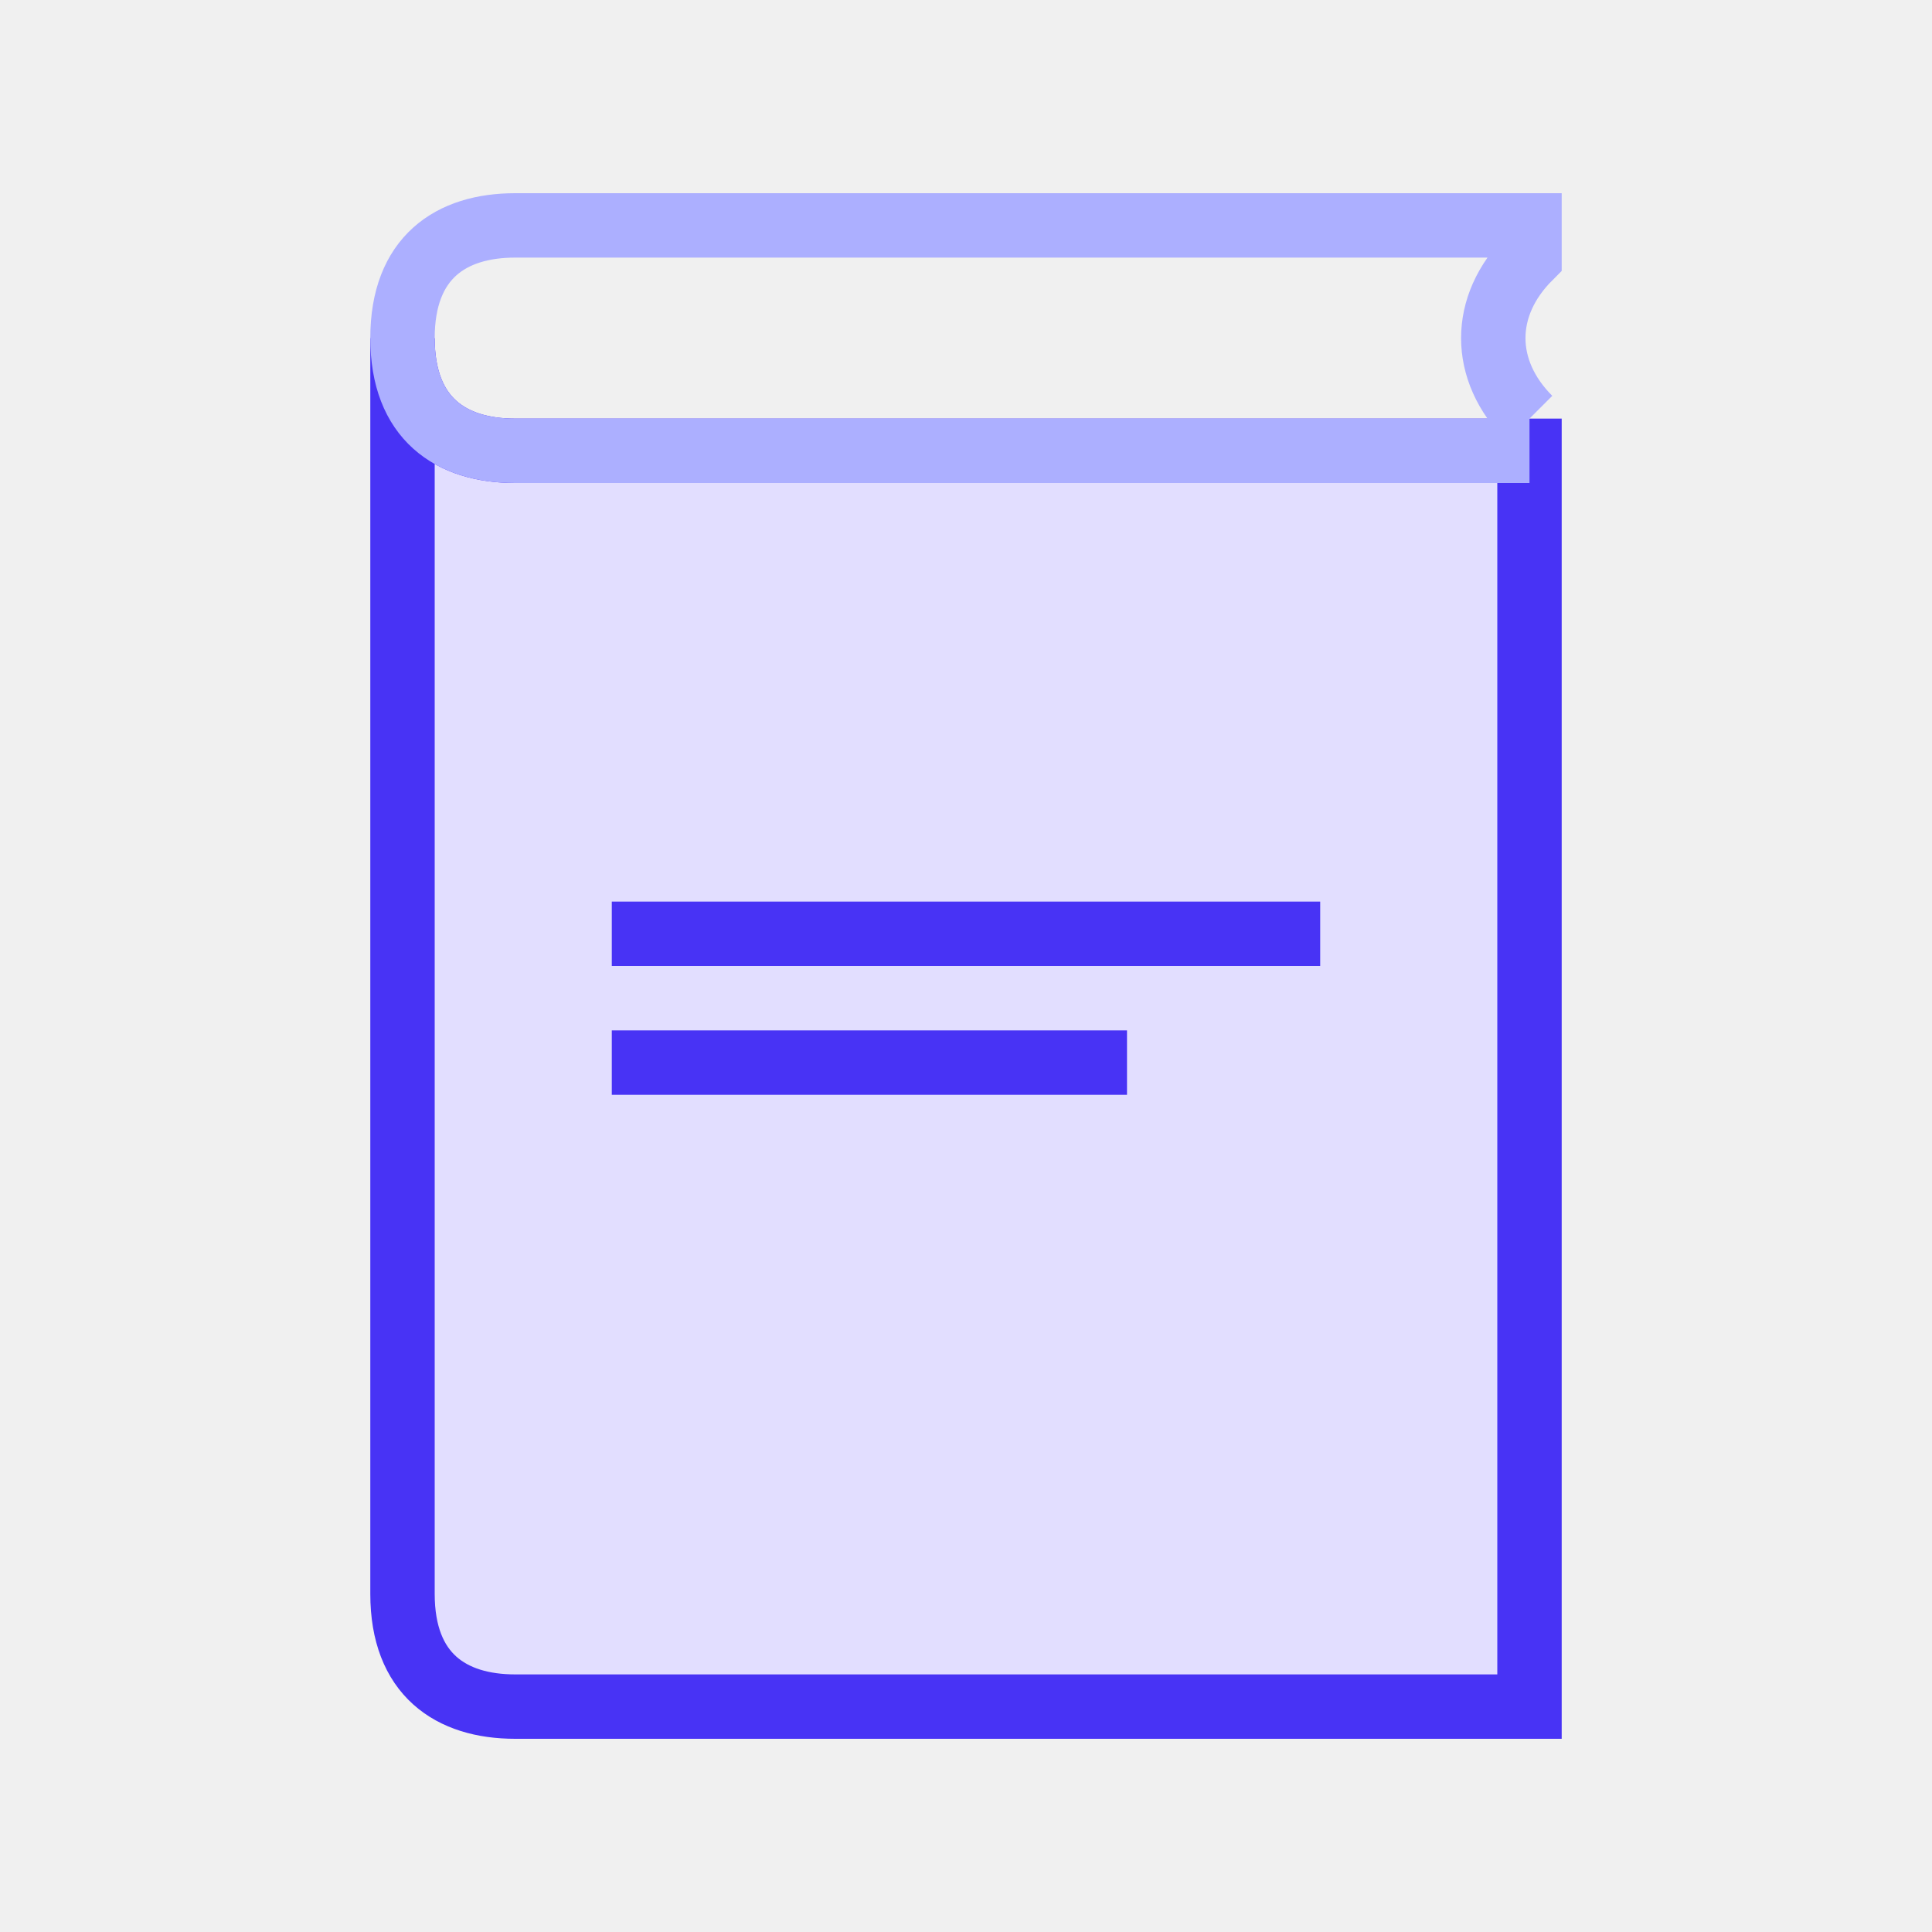
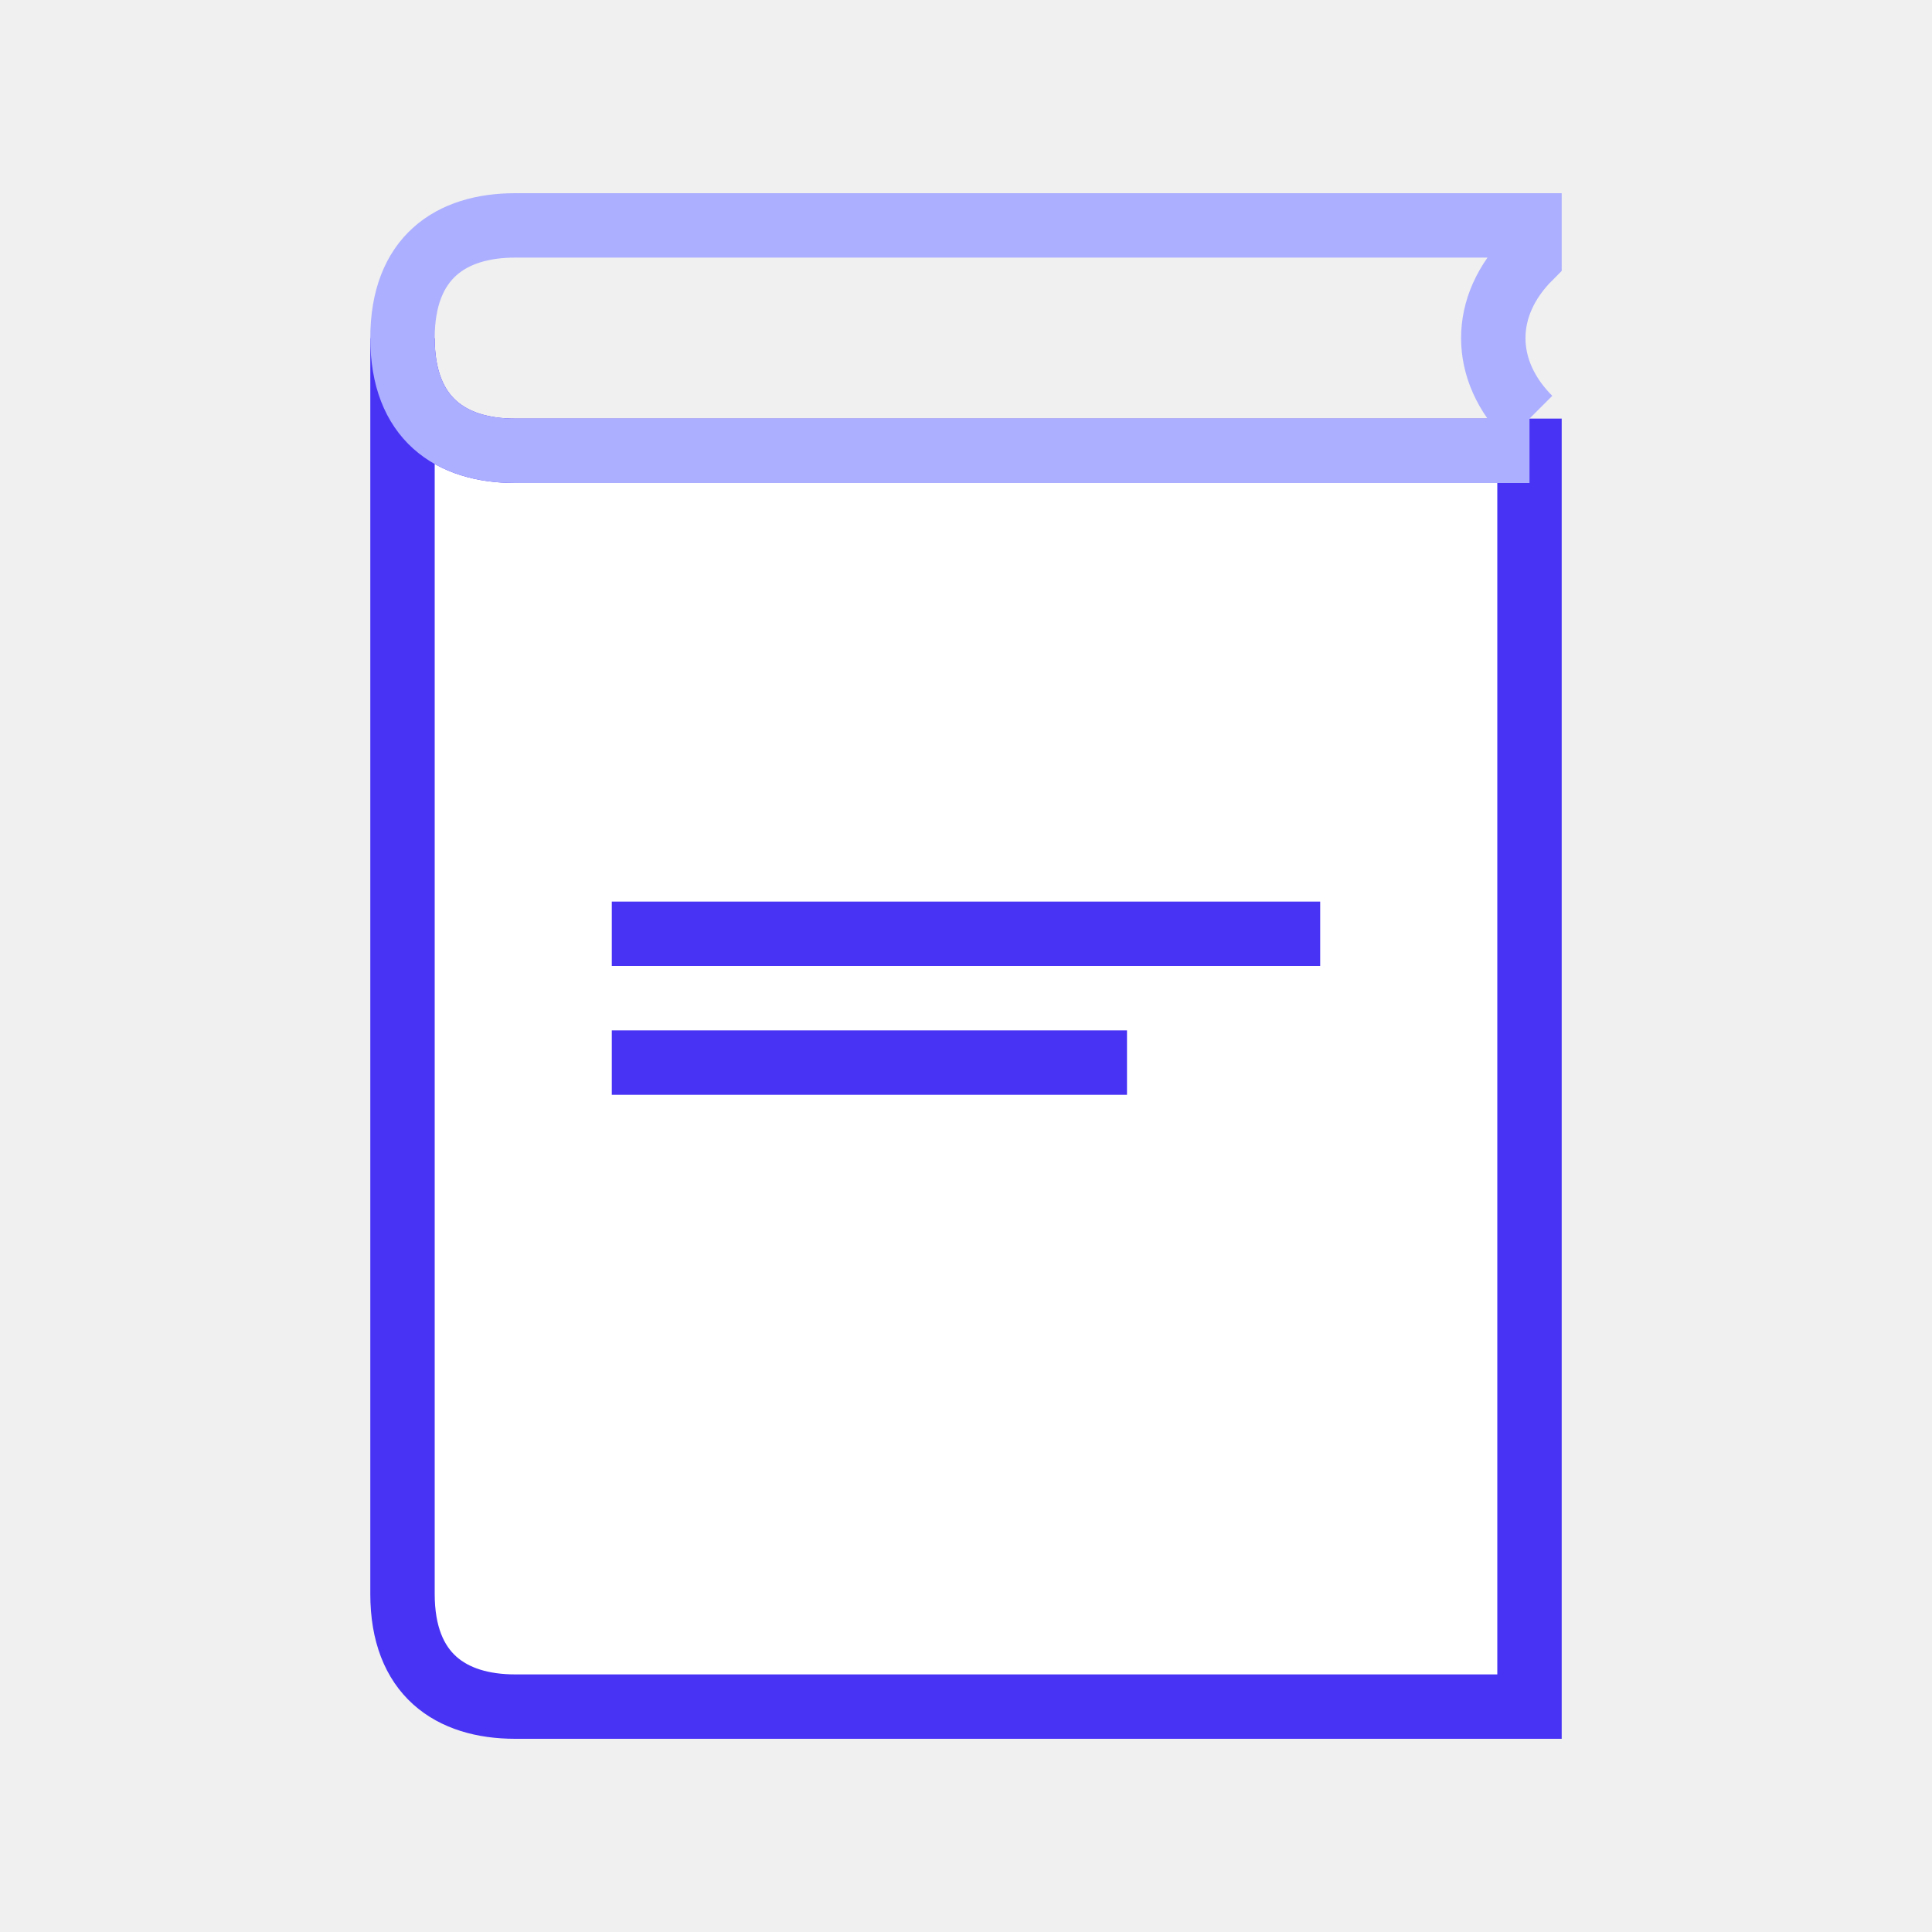
<svg xmlns="http://www.w3.org/2000/svg" width="120" height="120" viewBox="0 0 120 120" fill="none">
-   <path d="M32 106C28 106 25 104 25 99V21C25 26 28 28 32 28H95V106H32Z" fill="#E2DEFF" stroke="#4833F5" stroke-width="4" stroke-miterlimit="10" />
+   <path d="M32 106C28 106 25 104 25 99V21C25 26 28 28 32 28H95V106H32Z" fill="white" stroke="#4833F5" stroke-width="4" stroke-miterlimit="10" />
  <path d="M38 58H82" stroke="#4833F5" stroke-width="4" stroke-miterlimit="10" />
  <path d="M38 66H70" stroke="#4833F5" stroke-width="4" stroke-miterlimit="10" />
  <path d="M95 26C92 23 92 19 95 16V14H32C28 14 25 16 25 21C25 26 28 28 32 28H95" stroke="#ACAFFF" stroke-width="4" stroke-miterlimit="10" />
</svg>
